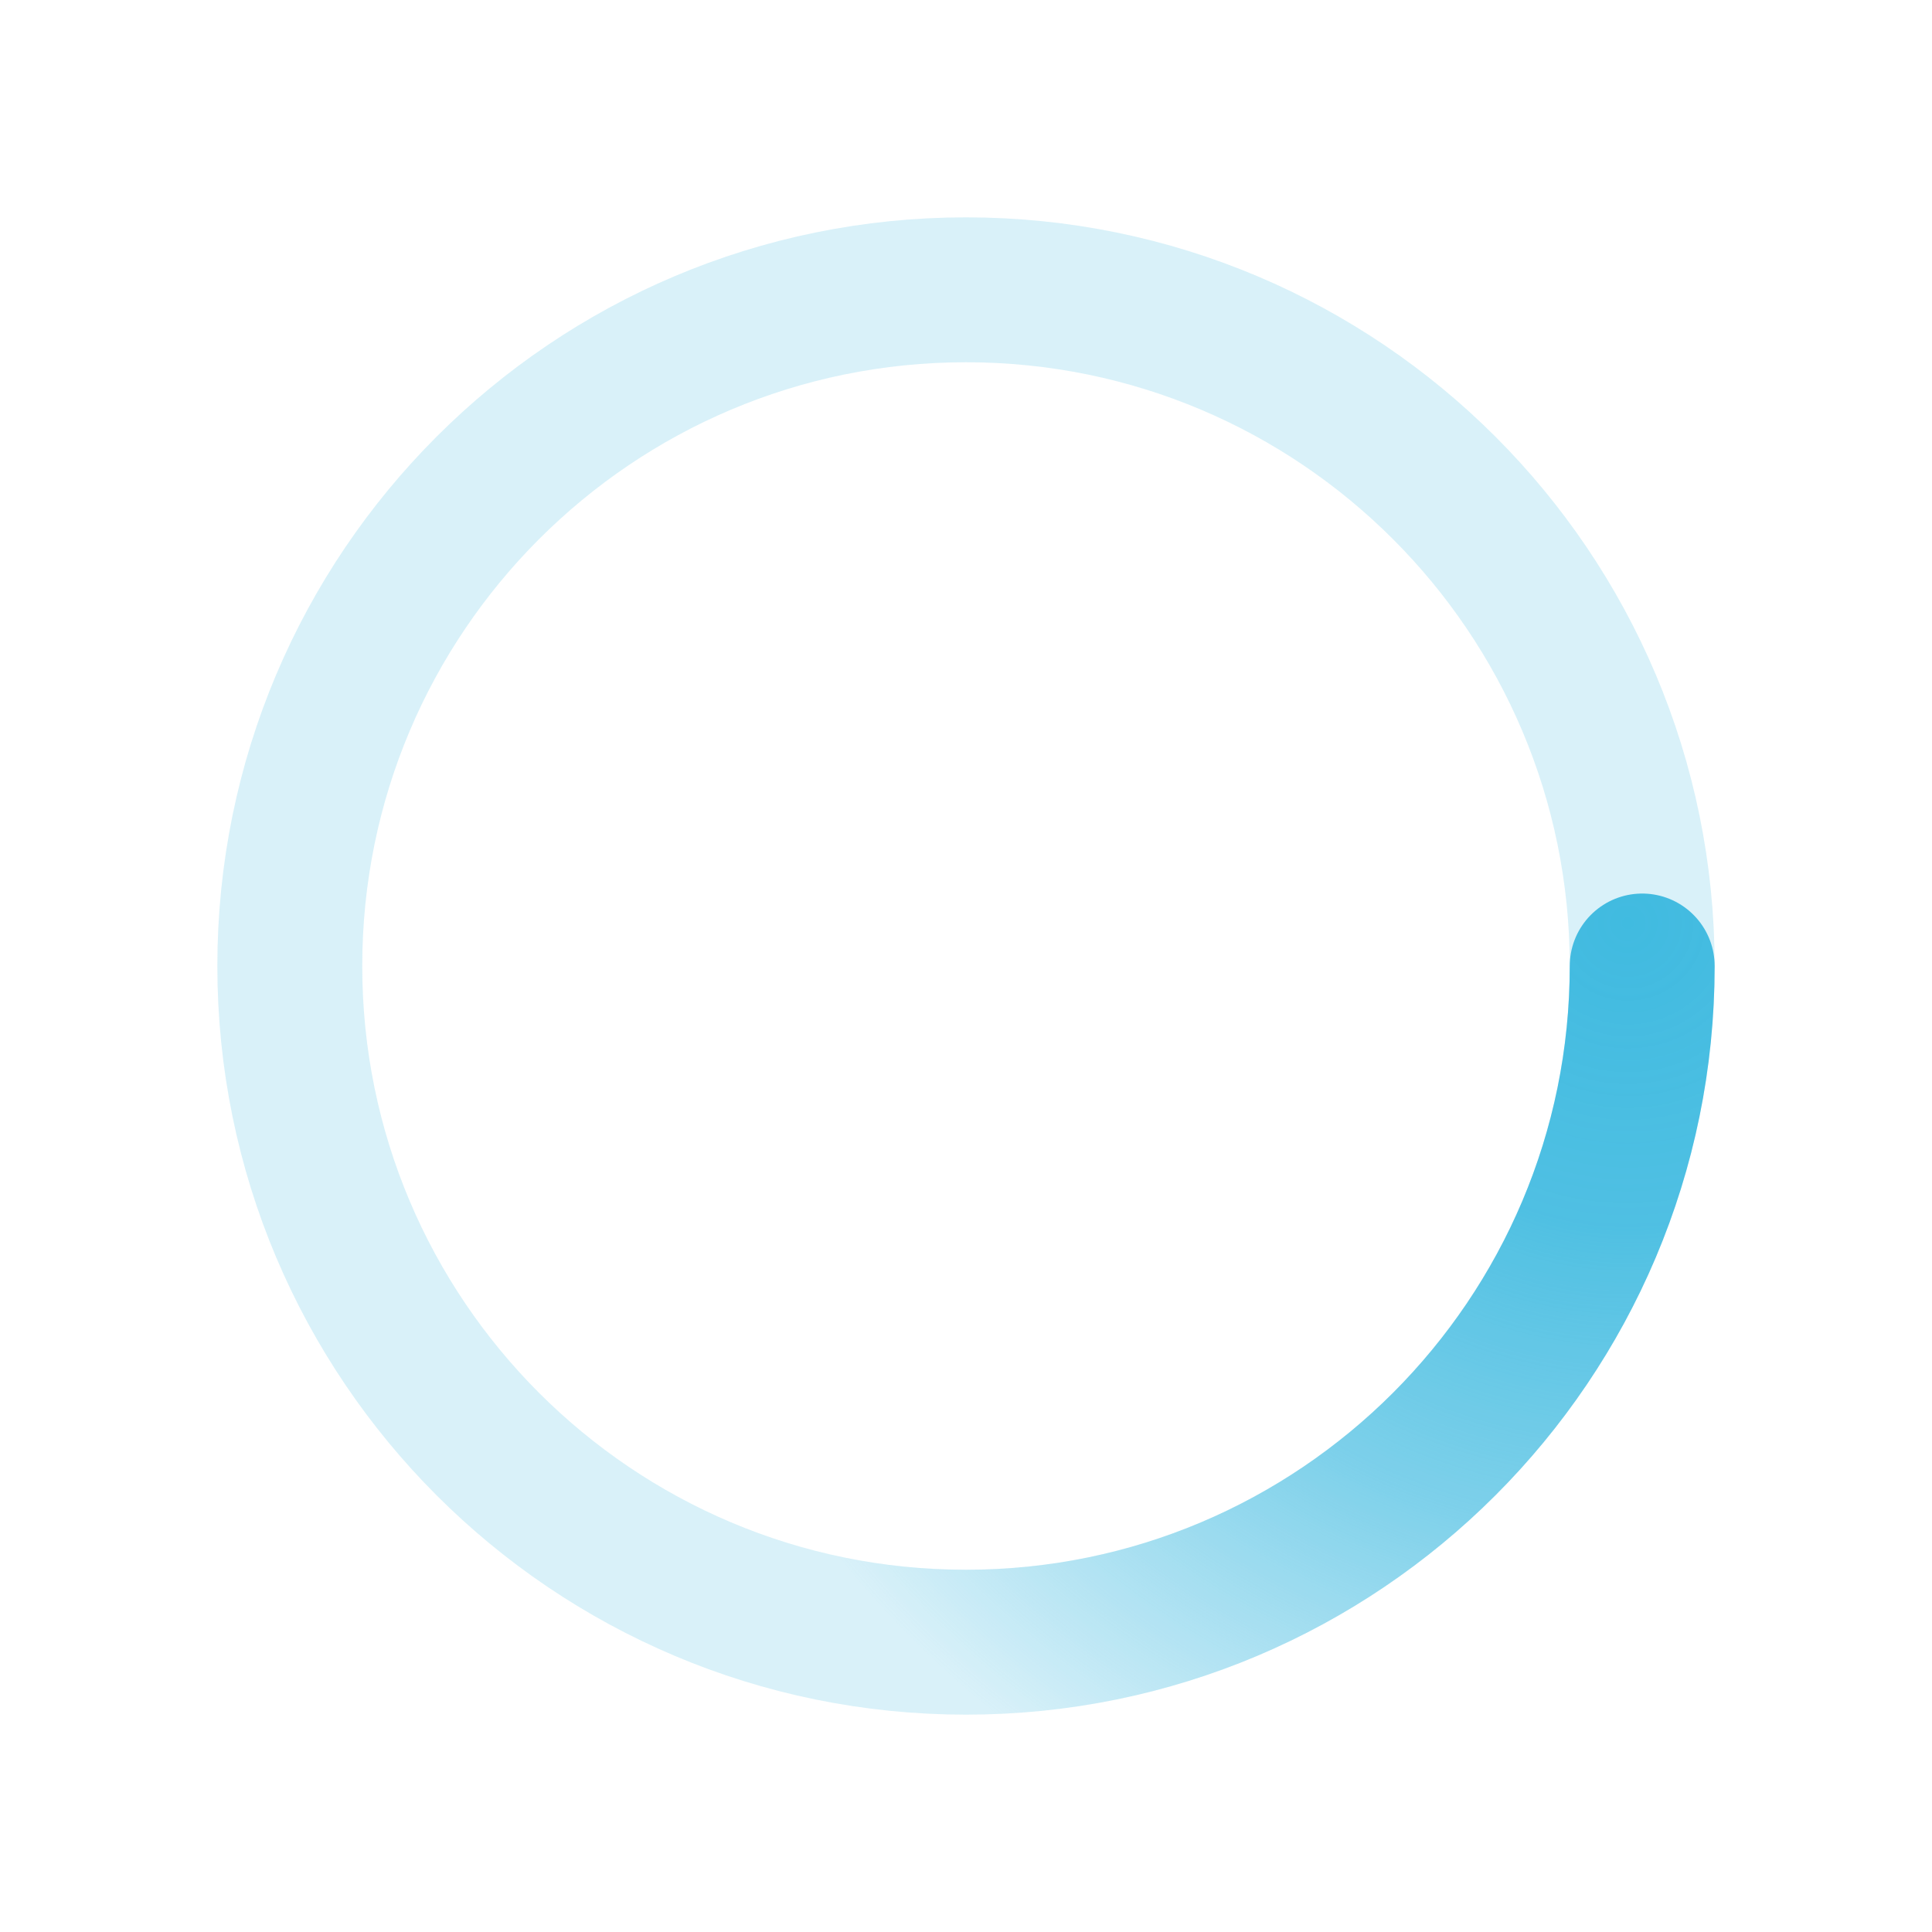
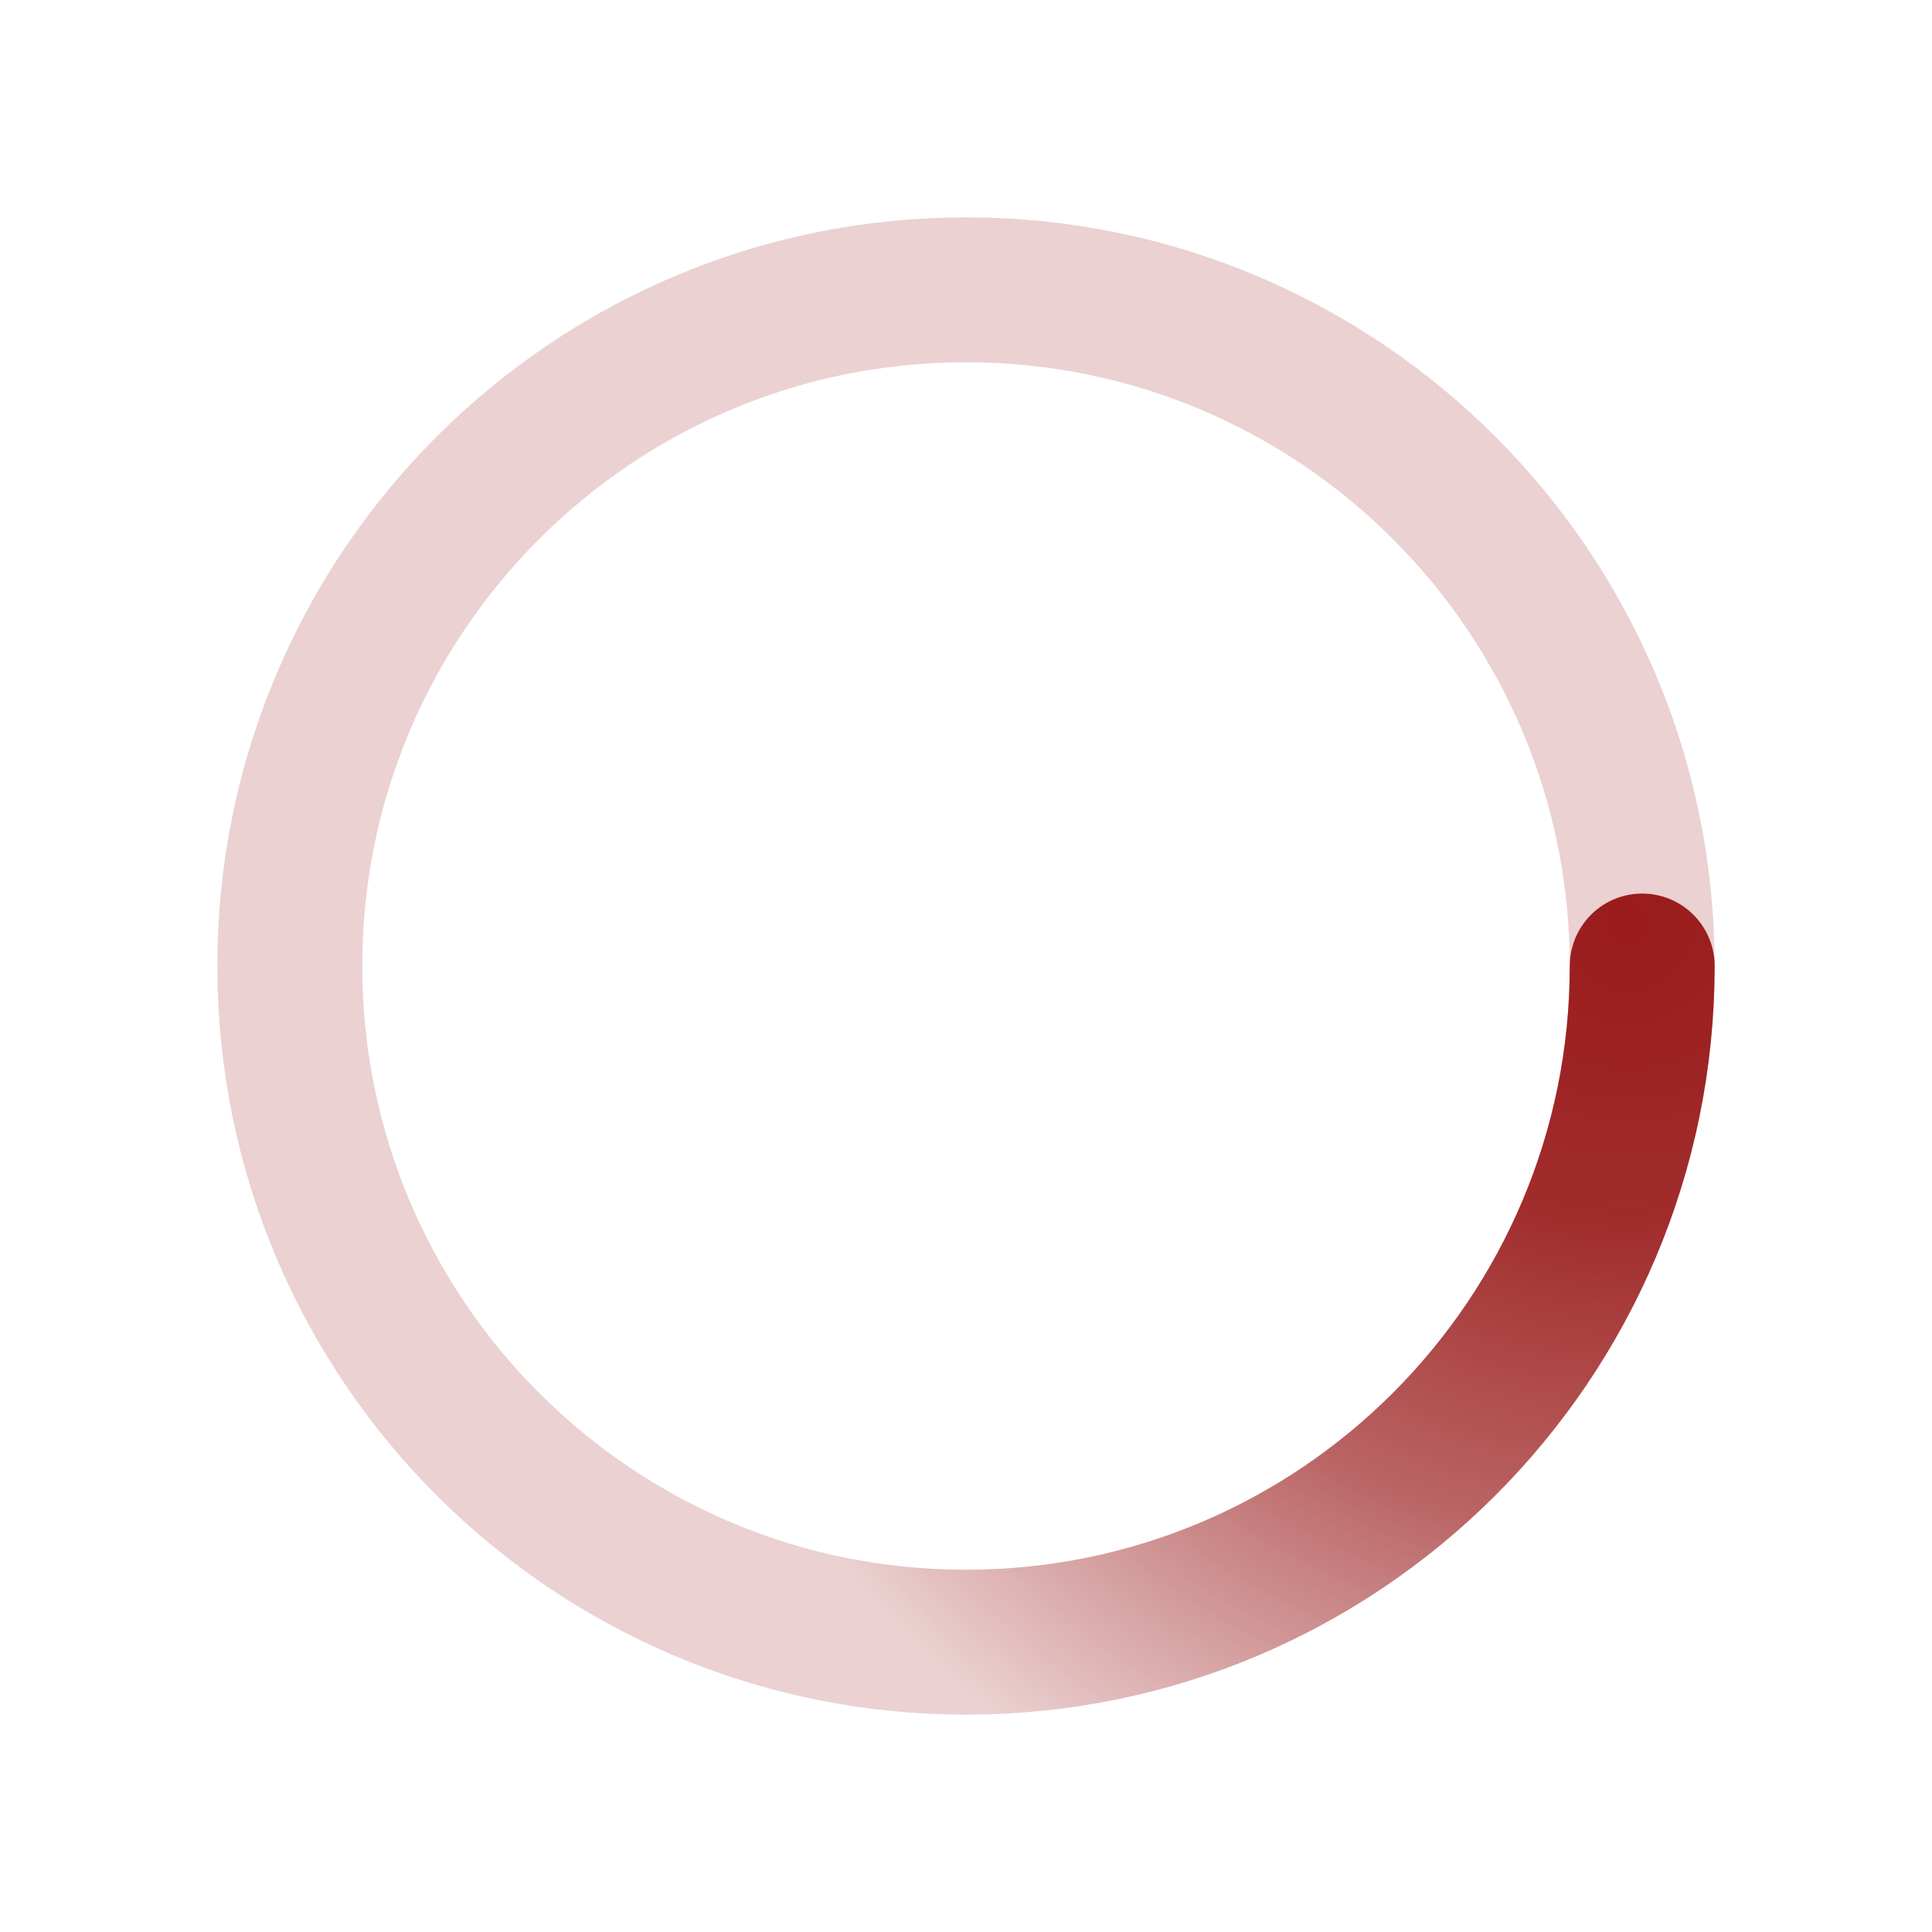
<svg xmlns="http://www.w3.org/2000/svg" viewBox="0 0 200 200">
  <radialGradient id="a9" cx=".66" fx=".66" cy=".312" fy=".312" gradientTransform="scale(1.5)">
-     <stop offset="0" stop-color="#40BBE0" />
-     <stop offset=".3" stop-color="#40BBE0" stop-opacity=".9" />
-     <stop offset=".6" stop-color="#40BBE0" stop-opacity=".6" />
-     <stop offset=".8" stop-color="#40BBE0" stop-opacity=".3" />
-     <stop offset="1" stop-color="#40BBE0" stop-opacity="0" />
+     <stop offset="0" stop-color="#991B1B" />
+     <stop offset=".3" stop-color="#991B1B" stop-opacity=".9" />
+     <stop offset=".6" stop-color="#991B1B" stop-opacity=".6" />
+     <stop offset=".8" stop-color="#991B1B" stop-opacity=".3" />
+     <stop offset="1" stop-color="#991B1B" stop-opacity="0" />
  </radialGradient>
  <circle transform-origin="center" fill="none" stroke="url(#a9)" stroke-width="15" stroke-linecap="round" stroke-dasharray="200 1000" stroke-dashoffset="0" cx="100" cy="100" r="70">
    <animateTransform type="rotate" attributeName="transform" calcMode="spline" dur="2" values="360;0" keyTimes="0;1" keySplines="0 0 1 1" repeatCount="indefinite" />
  </circle>
-   <circle transform-origin="center" fill="none" opacity=".2" stroke="#40BBE0" stroke-width="15" stroke-linecap="round" cx="100" cy="100" r="70" />
+   <circle transform-origin="center" fill="none" opacity=".2" stroke="#991B1B" stroke-width="15" stroke-linecap="round" cx="100" cy="100" r="70" />
</svg>
